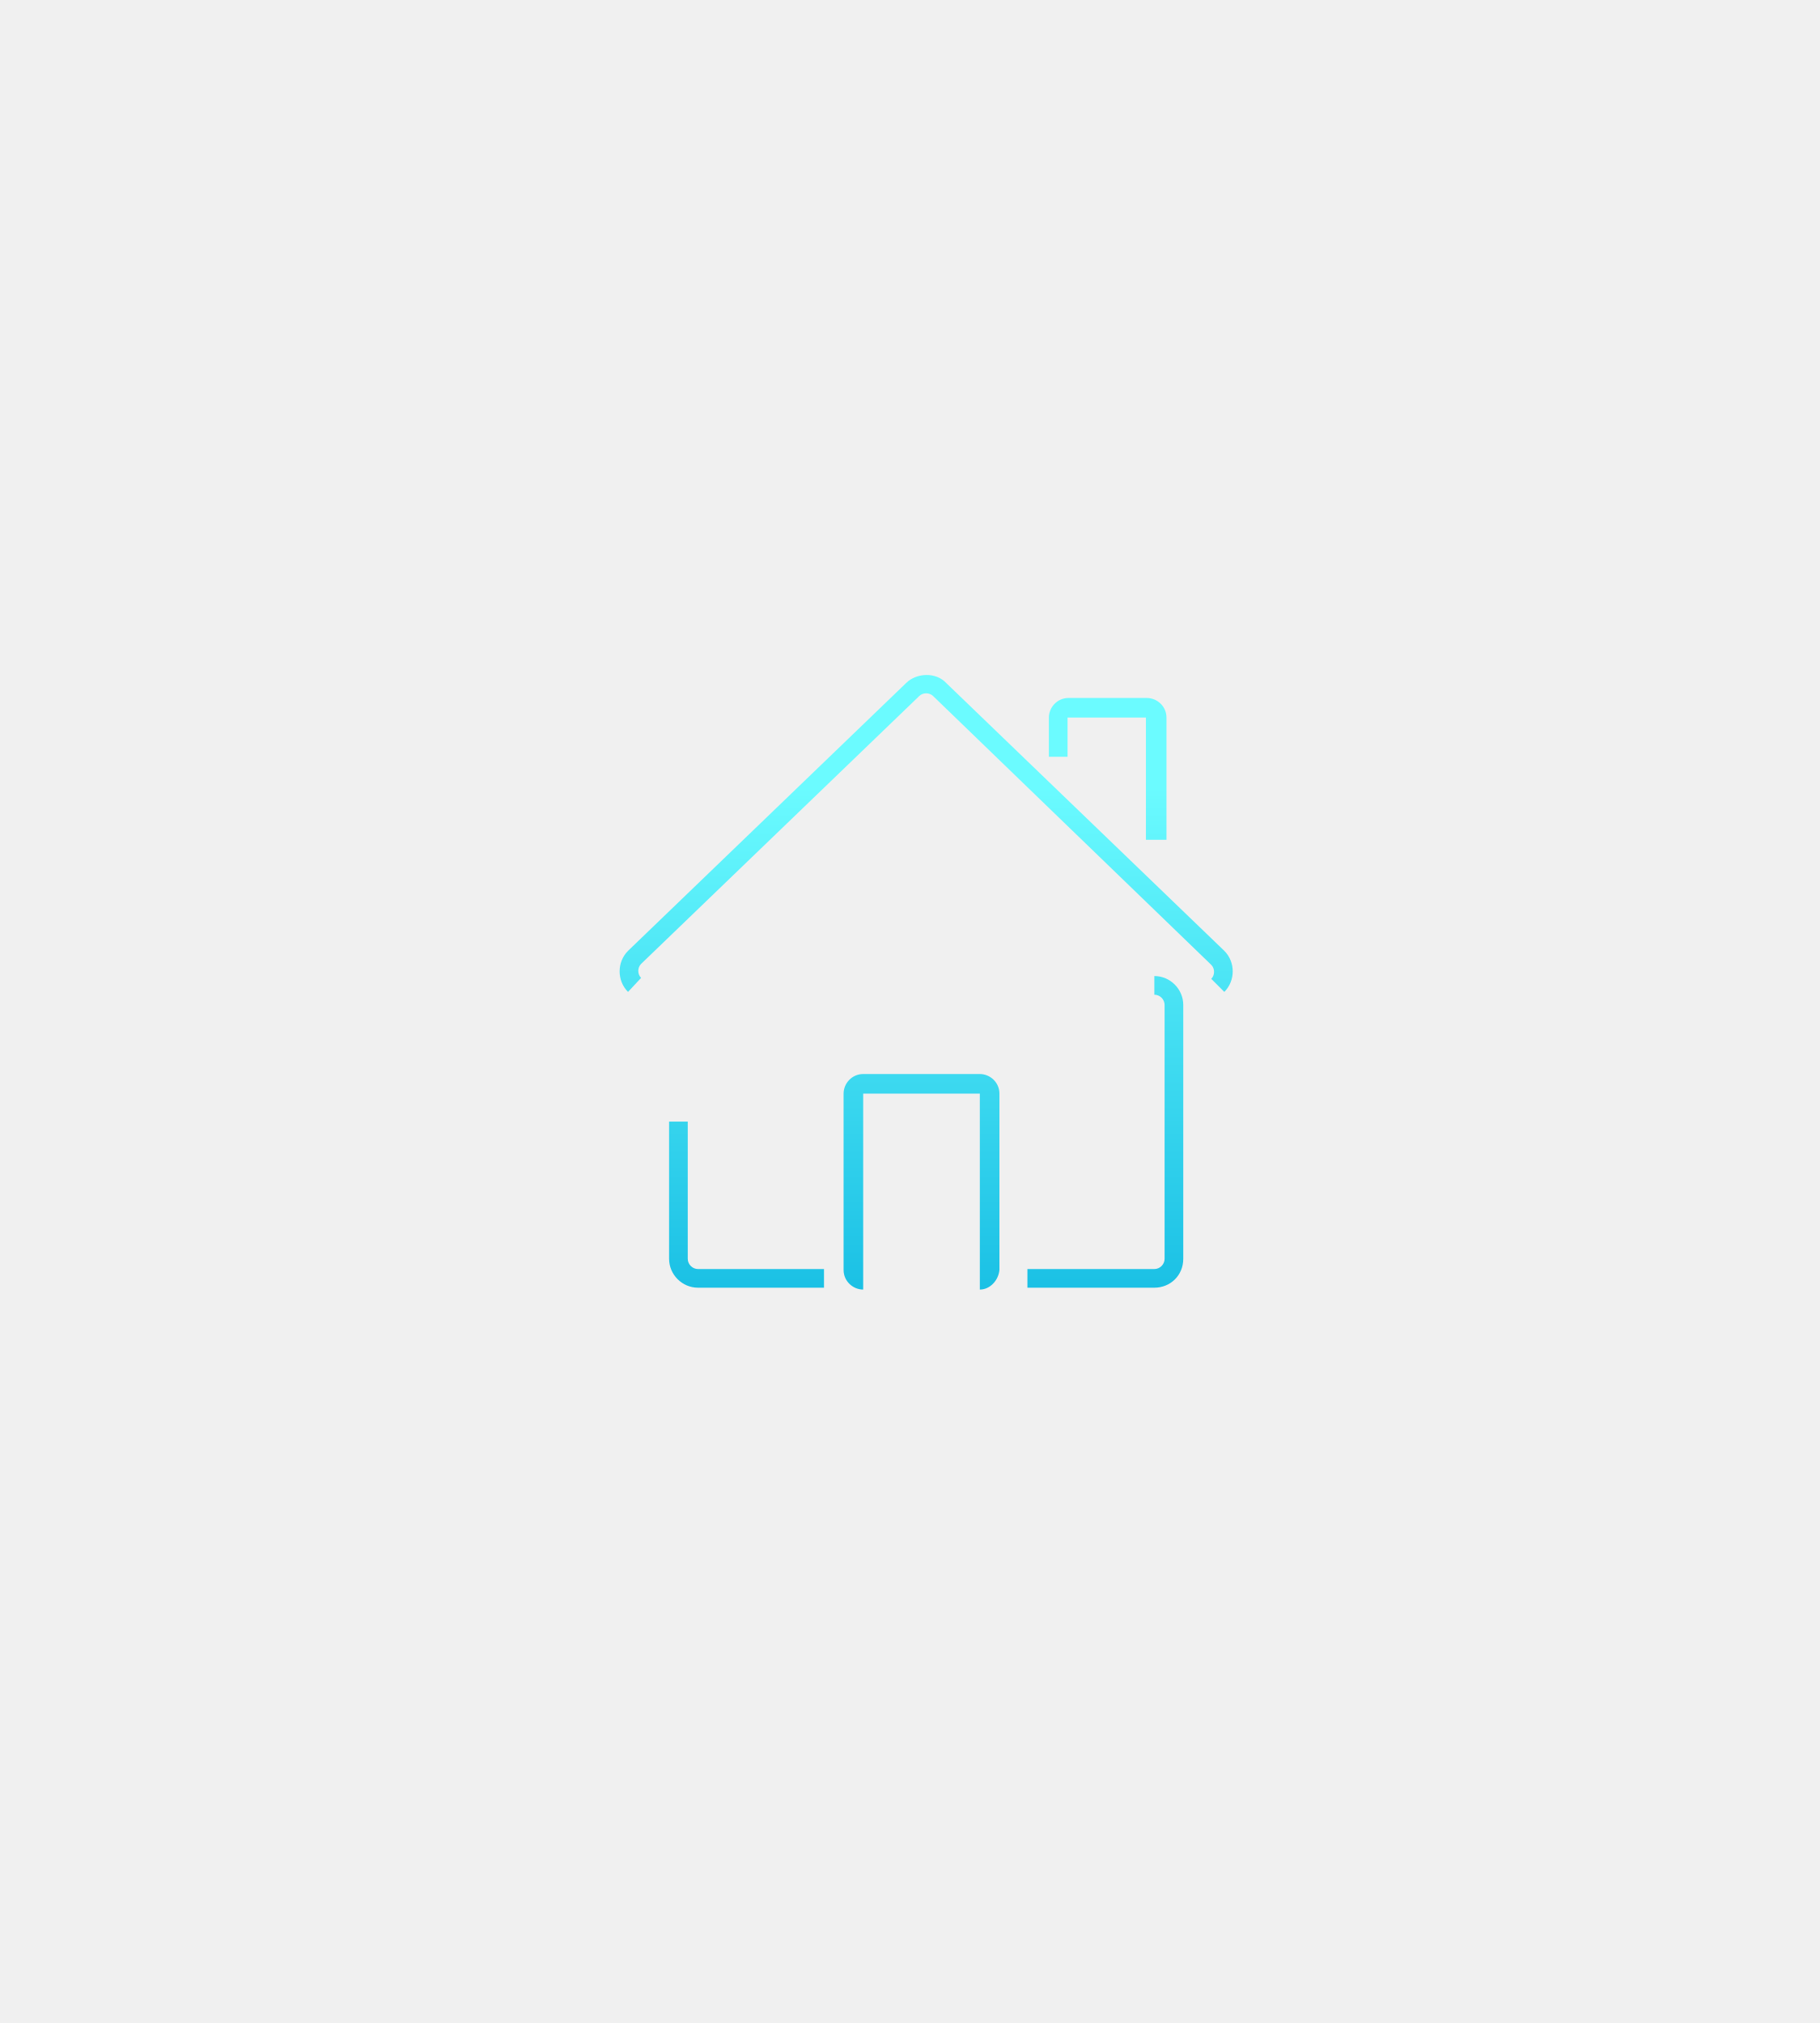
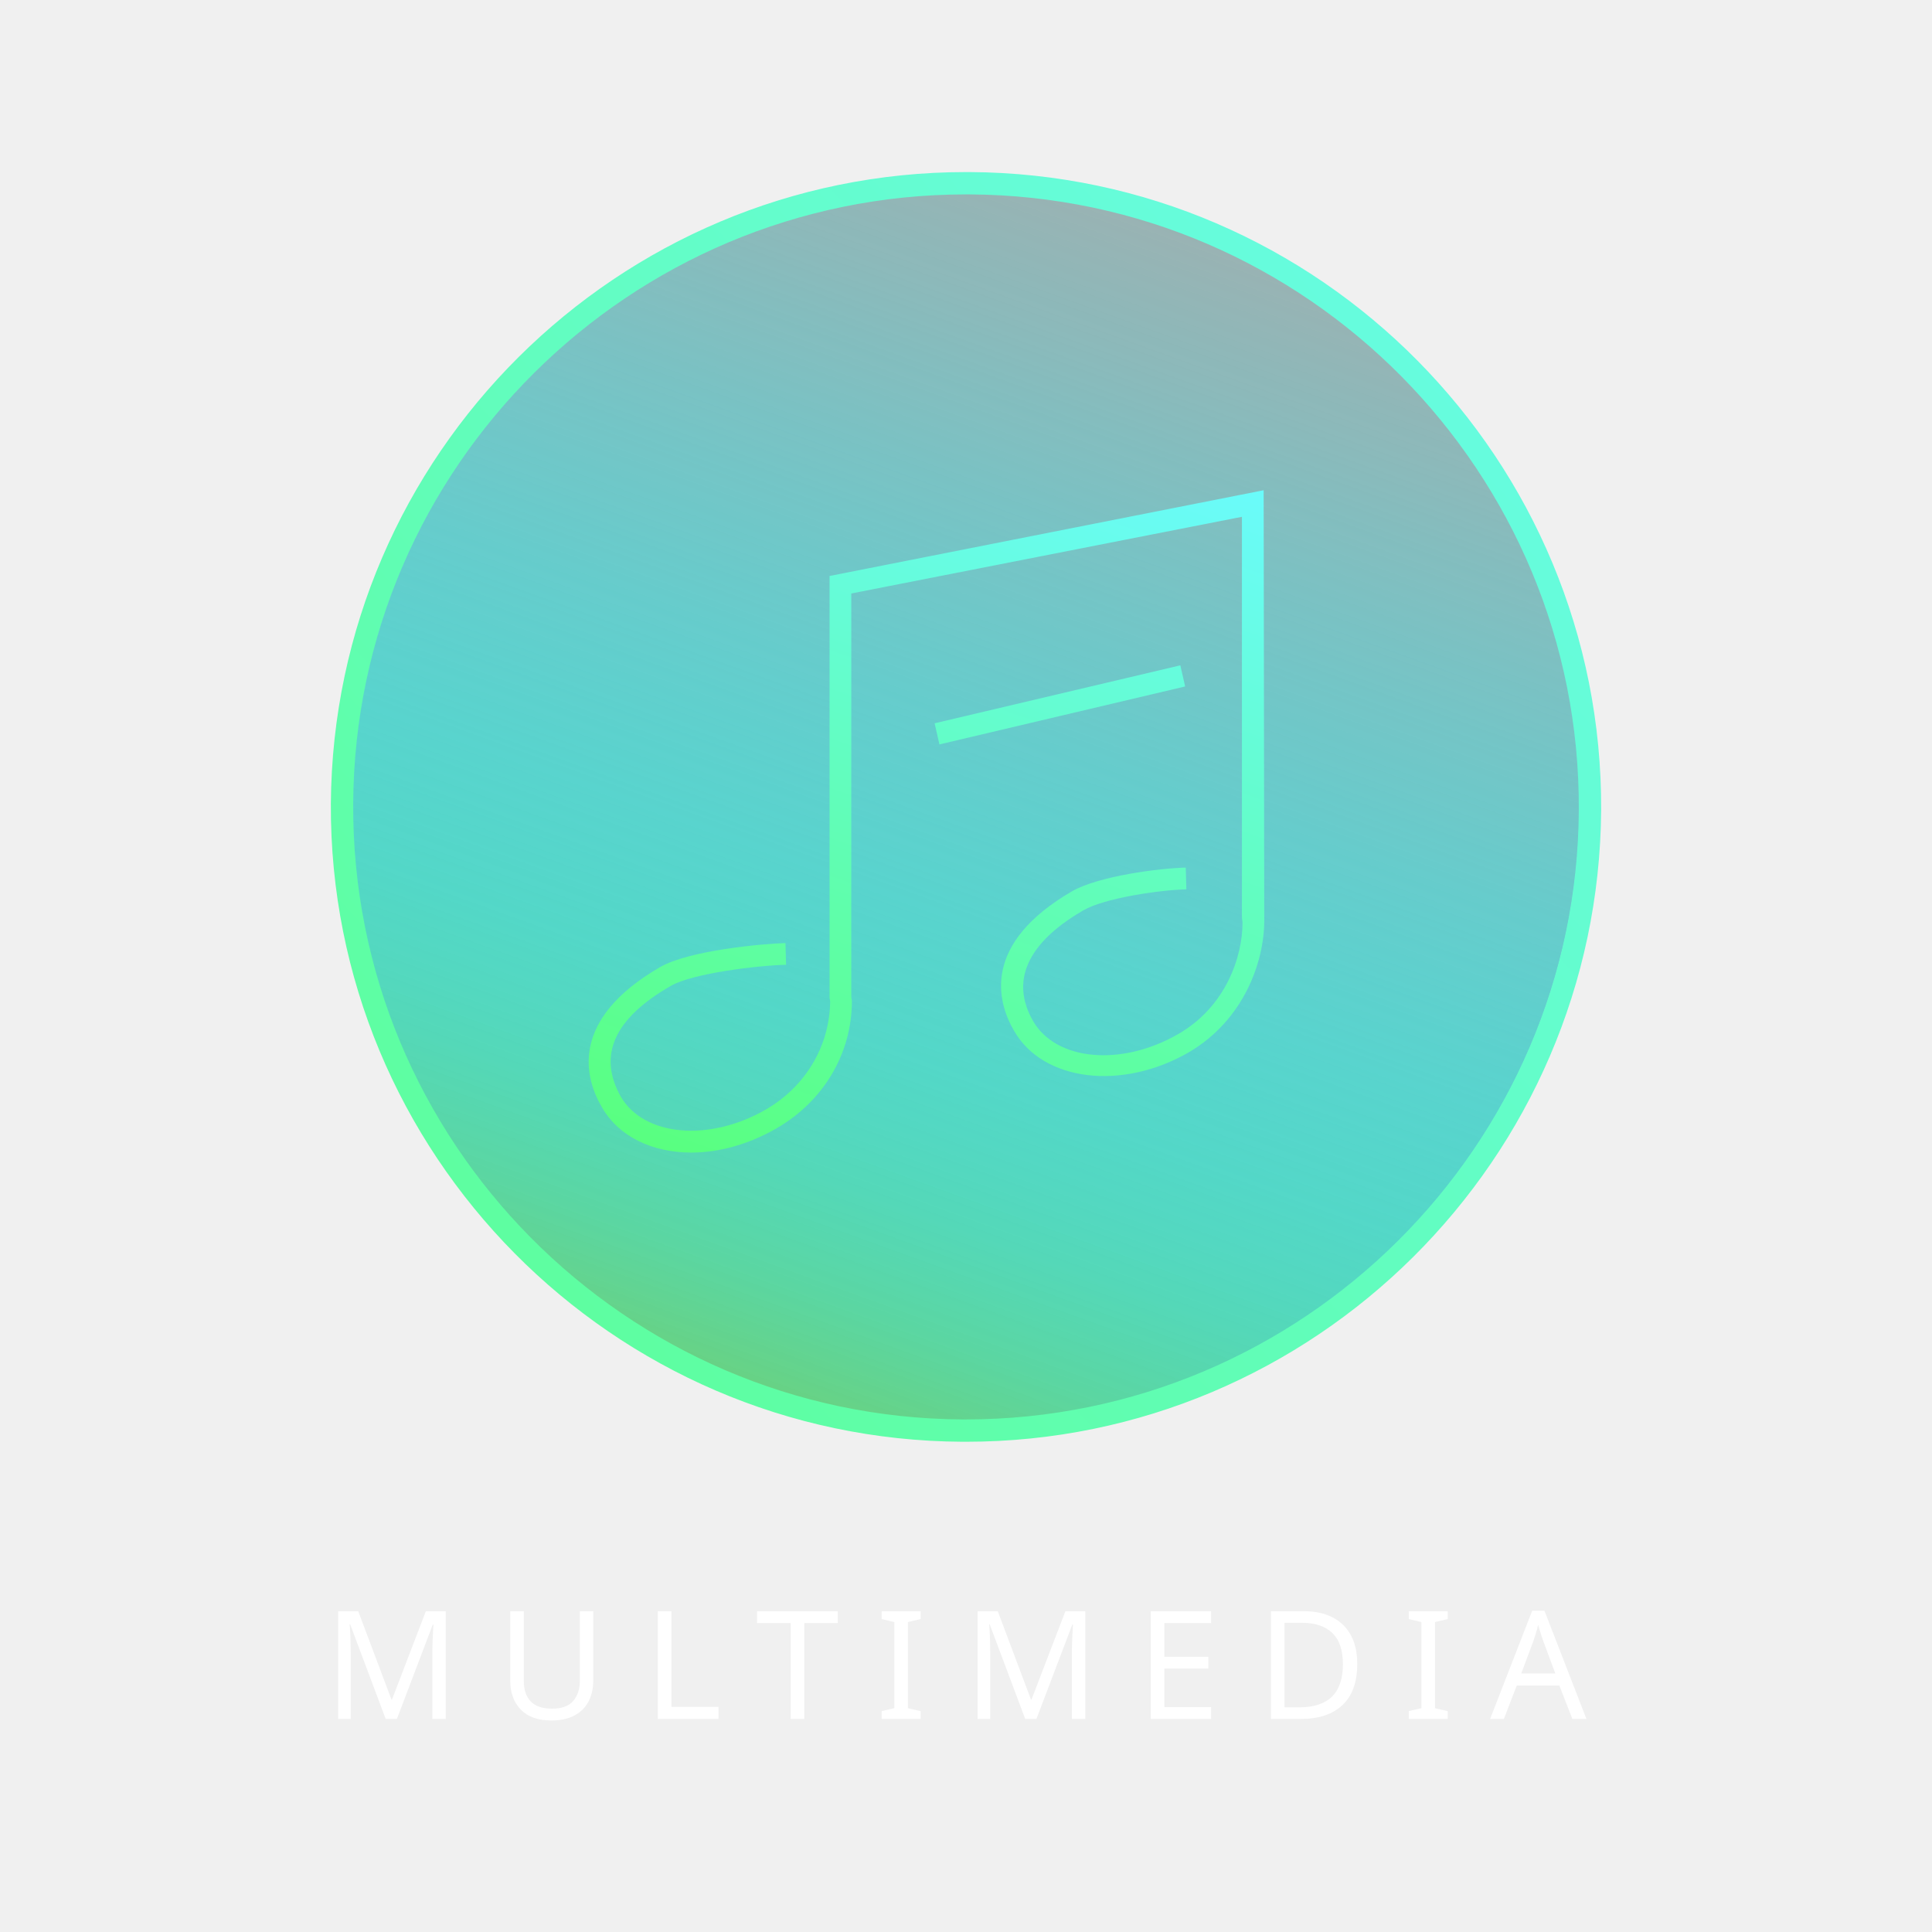
- <svg xmlns="http://www.w3.org/2000/svg" version="1.1" id="Home" x="0px" y="0px" viewBox="0 0 195 216.8" style="enable-background:new 0 0 195 216.8;" xml:space="preserve">
-   <style type="text/css">
- 	.st0{fill:#FFFFFF;}
- 	.st1{font-family:'Roboto-Regular';}
- 	.st2{font-size:11px;}
- 	.st3{letter-spacing:2;}
- 	.st4{fill:url(#SVGID_1_);}
- 	.st5{fill:url(#SVGID_2_);}
- 	.st6{fill:url(#SVGID_3_);}
- 	.st7{fill:url(#SVGID_4_);}
- 	.st8{fill:url(#SVGID_5_);}
+ <svg xmlns="http://www.w3.org/2000/svg" xmlns:ns1="&amp;ns_ai;" version="1.1" x="0px" y="0px" viewBox="0 0 320 320" style="enable-background:new 0 0 320 320;" xml:space="preserve" id="svg2">
+   <defs id="defs1290" />
+   <style type="text/css" id="style4">
+ 	.st0{display:none;}
+ 	.st1{display:inline;}
+ 	.st2{opacity:0.4;fill:url(#SVGID_1_);}
+ 	.st3{fill:url(#SVGID_2_);}
+ 	.st4{fill:#FFFFFF;}
+ 	.st5{font-family:'Roboto-Regular';}
+ 	.st6{font-size:25px;}
+ 	.st7{letter-spacing:6;}
+ 	.st8{fill:url(#SVGID_3_);}
+ 	.st9{fill:url(#SVGID_4_);}
+ 	.st10{fill:url(#SVGID_5_);}
+ 	.st11{fill:url(#SVGID_6_);}
+ 	.st12{fill:url(#SVGID_7_);}
+ 	.st13{fill:url(#SVGID_8_);}
+ 	.st14{fill:url(#SVGID_9_);}
+ 	.st15{fill:url(#SVGID_10_);}
+ 	.st16{fill:url(#SVGID_11_);}
+ 	.st17{fill:url(#SVGID_12_);}
+ 	.st18{fill:url(#SVGID_13_);}
+ 	.st19{fill:url(#SVGID_14_);}
+ 	.st20{fill:url(#SVGID_15_);}
+ 	.st21{fill:url(#SVGID_16_);}
+ 	.st22{fill:url(#SVGID_17_);}
+ 	.st23{fill:url(#SVGID_18_);}
+ 	.st24{opacity:0.29;}
+ 	.st25{fill:url(#SVGID_19_);}
+ 	.st26{fill:url(#SVGID_20_);}
+ 	.st27{fill:url(#SVGID_21_);}
+ 	.st28{fill:url(#SVGID_22_);}
+ 	.st29{fill:url(#SVGID_23_);}
+ 	.st30{fill:url(#SVGID_24_);}
+ 	.st31{fill:url(#SVGID_25_);}
+ 	.st32{fill:url(#SVGID_26_);}
+ 	.st33{fill:url(#SVGID_27_);}
+ 	.st34{fill:url(#SVGID_28_);}
+ 	.st35{fill:url(#SVGID_29_);}
+ 	.st36{fill:url(#SVGID_30_);}
+ 	.st37{fill:url(#SVGID_31_);}
+ 	.st38{fill:url(#SVGID_32_);}
+ 	.st39{fill:url(#SVGID_33_);}
+ 	.st40{fill:url(#SVGID_34_);}
+ 	.st41{fill:url(#SVGID_35_);}
+ 	.st42{fill:url(#SVGID_36_);}
+ 	.st43{opacity:0.4;fill:url(#SVGID_37_);}
+ 	.st44{fill:url(#SVGID_38_);}
+ 	.st45{fill:url(#SVGID_39_);}
+ 	.st46{fill:url(#SVGID_40_);}
+ 	.st47{fill:url(#SVGID_41_);}
+ 	.st48{fill:url(#SVGID_42_);}
+ 	.st49{fill:url(#SVGID_43_);}
+ 	.st50{fill:url(#SVGID_44_);}
+ 	.st51{display:inline;opacity:0.29;}
+ 	.st52{display:inline;fill:url(#SVGID_45_);}
+ 	.st53{display:inline;fill:url(#SVGID_46_);}
+ 	.st54{display:inline;fill:#FFFFFF;}
+ 	.st55{display:inline;fill:url(#SVGID_47_);}
+ 	.st56{display:inline;fill:url(#SVGID_48_);}
+ 	.st57{display:inline;fill:url(#SVGID_49_);}
+ 	.st58{display:inline;fill:url(#SVGID_50_);}
+ 	.st59{display:inline;fill:url(#SVGID_51_);}
+ 	.st60{display:inline;fill:url(#SVGID_52_);}
+ 	.st61{opacity:0.4;fill:url(#SVGID_53_);}
+ 	.st62{fill:url(#SVGID_54_);}
+ 	.st63{fill:url(#SVGID_55_);}
+ 	.st64{fill:url(#SVGID_56_);}
+ 	.st65{fill:url(#SVGID_57_);}
+ 	.st66{fill:url(#SVGID_58_);}
+ 	.st67{opacity:0.4;fill:url(#SVGID_59_);}
+ 	.st68{fill:url(#SVGID_60_);}
+ 	.st69{fill:url(#SVGID_61_);}
+ 	.st70{fill:url(#SVGID_62_);}
+ 	.st71{fill:url(#SVGID_63_);}
+ 	.st72{fill:url(#SVGID_64_);}
+ 	.st73{fill:url(#SVGID_65_);}
+ 	.st74{fill:url(#SVGID_66_);}
+ 	.st75{fill:url(#SVGID_67_);}
+ 	.st76{fill:url(#SVGID_68_);}
+ 	.st77{fill:url(#SVGID_69_);}
+ 	.st78{fill:url(#SVGID_70_);}
+ 	.st79{fill:url(#SVGID_71_);}
+ 	.st80{fill:url(#SVGID_72_);}
+ 	.st81{fill:url(#SVGID_73_);}
+ 	.st82{fill:url(#SVGID_74_);}
+ 	.st83{fill:url(#SVGID_75_);}
+ 	.st84{fill:url(#SVGID_76_);}
+ 	.st85{fill:url(#SVGID_77_);}
+ 	.st86{fill:url(#SVGID_78_);}
+ 	.st87{fill:url(#SVGID_79_);}
+ 	.st88{fill:url(#SVGID_80_);}
+ 	.st89{fill:url(#SVGID_81_);}
+ 	.st90{fill:url(#SVGID_82_);}
+ 	.st91{fill:url(#SVGID_83_);}
+ 	.st92{fill:url(#SVGID_84_);}
+ 	.st93{fill:url(#SVGID_85_);}
+ 	.st94{fill:url(#SVGID_86_);}
+ 	.st95{opacity:0.4;fill:url(#SVGID_87_);}
+ 	.st96{fill:url(#SVGID_88_);}
+ 	.st97{fill:url(#SVGID_89_);}
+ 	.st98{fill:url(#SVGID_90_);}
+ 	.st99{fill:url(#SVGID_91_);}
+ 	.st100{fill:url(#SVGID_92_);}
+ 	.st101{fill:url(#SVGID_93_);}
+ 	.st102{fill:url(#SVGID_94_);}
+ 	.st103{opacity:0.4;fill:url(#SVGID_95_);}
+ 	.st104{fill:url(#SVGID_96_);}
+ 	.st105{fill:url(#SVGID_97_);}
+ 	.st106{fill:url(#SVGID_98_);}
+ 	.st107{fill:url(#SVGID_99_);}
+ 	.st108{fill:url(#SVGID_100_);}
+ 	.st109{fill:url(#SVGID_101_);}
+ 	.st110{display:inline;fill:url(#SVGID_102_);}
+ 	.st111{display:inline;fill:url(#SVGID_103_);}
+ 	.st112{fill:url(#SVGID_104_);}
+ 	.st113{fill:url(#SVGID_105_);}
+ 	.st114{fill:url(#SVGID_106_);}
+ 	.st115{fill:url(#SVGID_107_);}
+ 	.st116{fill:url(#SVGID_108_);}
+ 	.st117{opacity:0.4;fill:url(#SVGID_109_);}
+ 	.st118{fill:url(#SVGID_110_);}
+ 	.st119{fill:url(#SVGID_111_);}
+ 	.st120{fill:url(#SVGID_112_);}
+ 	.st121{fill:url(#SVGID_113_);}
+ 	.st122{fill:url(#SVGID_114_);}
+ 	.st123{opacity:0.4;fill:url(#SVGID_115_);}
+ 	.st124{fill:url(#SVGID_116_);}
+ 	.st125{fill:url(#SVGID_117_);}
+ 	.st126{fill:url(#SVGID_118_);}
+ 	.st127{display:inline;fill:url(#SVGID_119_);}
+ 	.st128{display:inline;fill:url(#SVGID_120_);}
+ 	.st129{fill:url(#SVGID_121_);}
+ 	.st130{fill:url(#SVGID_122_);}
</style>
-   <switch>
-     <g>
-       <g>
-         <g id="Home_1_">
-           <g>
-             <linearGradient id="SVGID_1_" gradientUnits="userSpaceOnUse" x1="99.287" y1="155.911" x2="99.287" y2="84.32">
-               <stop offset="0" style="stop-color:#00ADDC" />
-               <stop offset="1" style="stop-color:#6BFBFF" />
-             </linearGradient>
-             <path class="st4" d="M67.3,106.3c-1.2-1.2-1.2-3.2,0-4.4l29.8-28.7c1.1-1.1,3.2-1.2,4.3,0l29.8,28.7c1.2,1.2,1.2,3.2,0,4.4       l-1.4-1.4c0.4-0.4,0.4-1.1,0-1.5L100,74.6c-0.4-0.4-1.1-0.4-1.5,0l-29.8,28.7c-0.4,0.4-0.4,1.1,0,1.5L67.3,106.3z" />
-           </g>
-           <g>
-             <linearGradient id="SVGID_2_" gradientUnits="userSpaceOnUse" x1="118.556" y1="155.911" x2="118.556" y2="84.32">
-               <stop offset="0" style="stop-color:#00ADDC" />
-               <stop offset="1" style="stop-color:#6BFBFF" />
-             </linearGradient>
-             <path class="st5" d="M124.8,90h-2V76.9l-8.4,0l0,4.2h-2v-4.2c0-1.1,0.9-2.1,2.1-2.1h8.4c1.1,0,2.1,0.9,2.1,2.1V90z" />
-           </g>
-           <g>
-             <linearGradient id="SVGID_3_" gradientUnits="userSpaceOnUse" x1="80.03" y1="155.911" x2="80.03" y2="84.32">
-               <stop offset="0" style="stop-color:#00ADDC" />
-               <stop offset="1" style="stop-color:#6BFBFF" />
-             </linearGradient>
-             <path class="st6" d="M88.4,138H74.8c-1.7,0-3.1-1.4-3.1-3.1v-14.7h2v14.7c0,0.6,0.5,1.1,1.1,1.1h13.5V138z" />
-           </g>
-           <g>
-             <linearGradient id="SVGID_4_" gradientUnits="userSpaceOnUse" x1="118.471" y1="155.911" x2="118.471" y2="84.32">
-               <stop offset="0" style="stop-color:#00ADDC" />
-               <stop offset="1" style="stop-color:#6BFBFF" />
-             </linearGradient>
-             <path class="st7" d="M123.7,138h-13.6v-2h13.6c0.6,0,1.1-0.5,1.1-1.1v-27.2c0-0.6-0.5-1.1-1.1-1.1v-2c1.7,0,3.1,1.4,3.1,3.1       v27.2C126.8,136.7,125.4,138,123.7,138z" />
-           </g>
-           <g>
-             <linearGradient id="SVGID_5_" gradientUnits="userSpaceOnUse" x1="98.724" y1="155.911" x2="98.724" y2="84.32">
-               <stop offset="0" style="stop-color:#00ADDC" />
-               <stop offset="1" style="stop-color:#6BFBFF" />
-             </linearGradient>
-             <path class="st8" d="M105,138.2l0-21l-12.5,0l0,18.9l0,2.1c-1.1,0-2.1-0.9-2.1-2.1v-18.9c0-1.1,0.9-2.1,2.1-2.1H105       c1.1,0,2.1,0.9,2.1,2.1v18.9C107,137.2,106.1,138.2,105,138.2z" />
-           </g>
+   <switch id="switch6">
+     <g ns1:extraneous="self" id="g8">
+       <g id="Multimedia_Inactive_copy">
+         <circle class="st24" cx="159.7" cy="133.4" r="101.9" id="circle884" />
+         <linearGradient id="SVGID_91_" gradientUnits="userSpaceOnUse" x1="115.932" y1="254.184" x2="256.385" y2="-133.527">
+           <stop offset="0" style="stop-color:#8BC53F" id="stop887" />
+           <stop offset="2.015080e-02" style="stop-color:#7CCB56;stop-opacity:0.968" id="stop889" />
+           <stop offset="6.089833e-02" style="stop-color:#62D67D;stop-opacity:0.903" id="stop891" />
+           <stop offset="0.106" style="stop-color:#4BDFA0;stop-opacity:0.831" id="stop893" />
+           <stop offset="0.154" style="stop-color:#38E7BE;stop-opacity:0.754" id="stop895" />
+           <stop offset="0.208" style="stop-color:#28EED6;stop-opacity:0.668" id="stop897" />
+           <stop offset="0.268" style="stop-color:#1CF3E8;stop-opacity:0.572" id="stop899" />
+           <stop offset="0.339" style="stop-color:#13F6F5;stop-opacity:0.458" id="stop901" />
+           <stop offset="0.432" style="stop-color:#0EF8FD;stop-opacity:0.31" id="stop903" />
+           <stop offset="0.626" style="stop-color:#0DF9FF;stop-opacity:0" id="stop905" />
+         </linearGradient>
+         <circle class="st99" cx="159.7" cy="133.4" r="101.9" id="circle907" />
+         <linearGradient id="SVGID_92_" gradientUnits="userSpaceOnUse" x1="4.048" y1="287.949" x2="320.486" y2="-15.403" gradientTransform="matrix(1 5.464556e-03 -5.464556e-03 1 -2.0192 -3.0212)">
+           <stop offset="0" style="stop-color:#59FF7F" id="stop910" />
+           <stop offset="1" style="stop-color:#6BFBFF" id="stop912" />
+         </linearGradient>
+         <path class="st100" d="M160,238.8c-0.2,0-0.4,0-0.6,0c-58-0.3-104.9-47.7-104.6-105.7C55.2,75.3,102.3,28.5,160,28.5     c0.2,0,0.4,0,0.6,0c58,0.3,104.9,47.7,104.6,105.7l0,0C264.8,192,217.7,238.8,160,238.8z M160,32.2     c-55.7,0-101.2,45.2-101.5,100.9c-0.3,55.9,45,101.7,100.9,102c0.2,0,0.4,0,0.6,0c55.7,0,101.2-45.2,101.5-100.9     c0.3-55.9-45-101.7-100.9-102C160.4,32.2,160.2,32.2,160,32.2z" id="path914" />
+         <g id="g916">
+           <text transform="matrix(1 0 0 1 53.5841 284.7119)" class="st4 st5 st6 st7" id="text918">MULTIMEDIA</text>
+           <linearGradient id="SVGID_93_" gradientUnits="userSpaceOnUse" x1="140.544" y1="202.236" x2="186.844" y2="68.705">
+             <stop offset="0" style="stop-color:#59FF7F" id="stop921" />
+             <stop offset="1" style="stop-color:#6BFBFF" id="stop923" />
+           </linearGradient>
+           <path class="st101" d="M114.5,190.9c-6.4,0-12-2.6-14.8-7.5c-2.9-4.9-5.4-14.5,9.6-23.2c4.8-2.8,17.1-3.9,20.8-4l0.1,3.6      c-4.6,0.1-15.5,1.4-19.1,3.5c-9.4,5.4-12.1,11.5-8.3,18.3c3.8,6.6,14.6,7.6,24,2.2c6.6-3.8,10.6-10.5,10.7-17.9l-0.1-0.7V95.4      l71.9-14.2l0.1,71.3c0,6.7-3.3,16.4-12.5,21.8c-11.1,6.4-24.1,4.8-28.9-3.5c-2.9-4.9-5.4-14.5,9.6-23.2      c4.4-2.5,14.4-3.8,18.8-3.9l0.1,3.6c-4.2,0.1-13.5,1.4-17.1,3.5c-6.4,3.7-13.1,9.9-8.3,18.3c3.8,6.6,14.6,7.6,24,2.2      c7.9-4.5,10.7-12.8,10.7-18.5l-0.1-0.8V85.6l-64.7,12.7v66.8l0.1,0.7c0,8.7-4.7,16.6-12.5,21.1      C123.9,189.6,119,190.9,114.5,190.9z" id="path925" />
+           <linearGradient id="SVGID_94_" gradientUnits="userSpaceOnUse" x1="145.329" y1="203.895" x2="191.629" y2="70.364">
+             <stop offset="0" style="stop-color:#59FF7F" id="stop928" />
+             <stop offset="1" style="stop-color:#6BFBFF" id="stop930" />
+           </linearGradient>
+           <polygon class="st102" points="155.6,123.3 154.8,119.8 195.5,110.2 196.3,113.7     " id="polygon932" />
        </g>
      </g>
    </g>
  </switch>
</svg>
